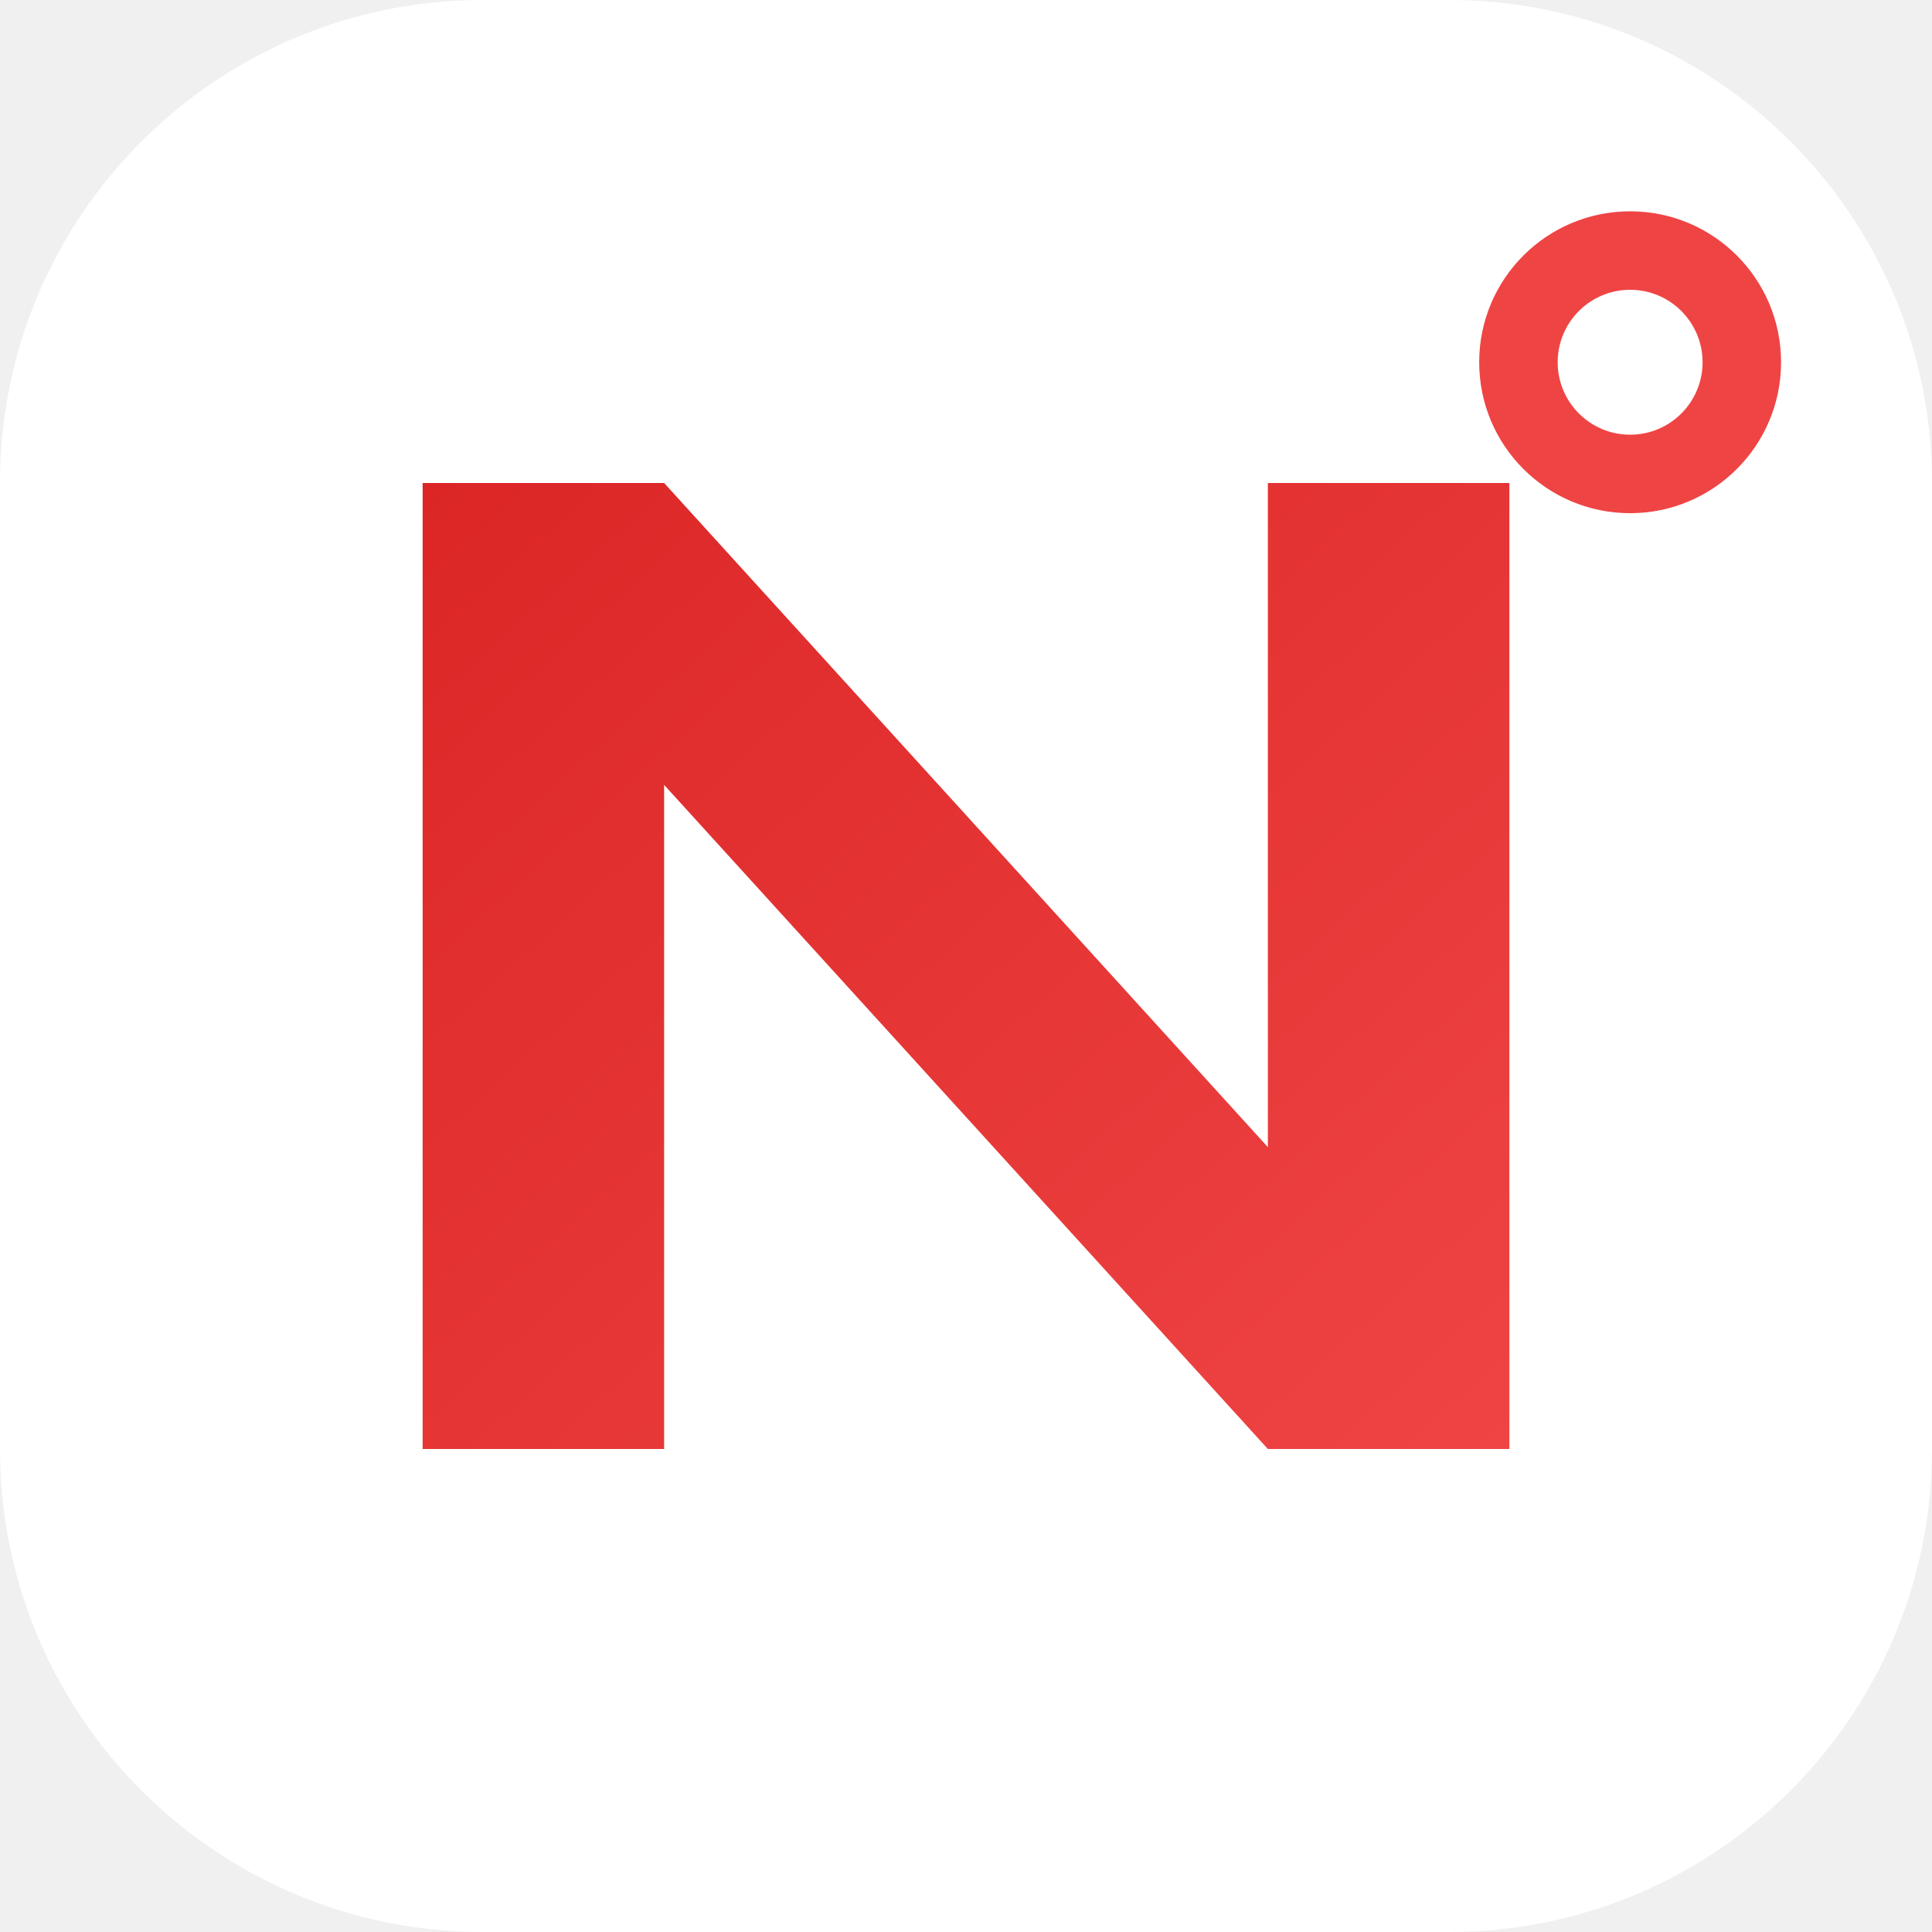
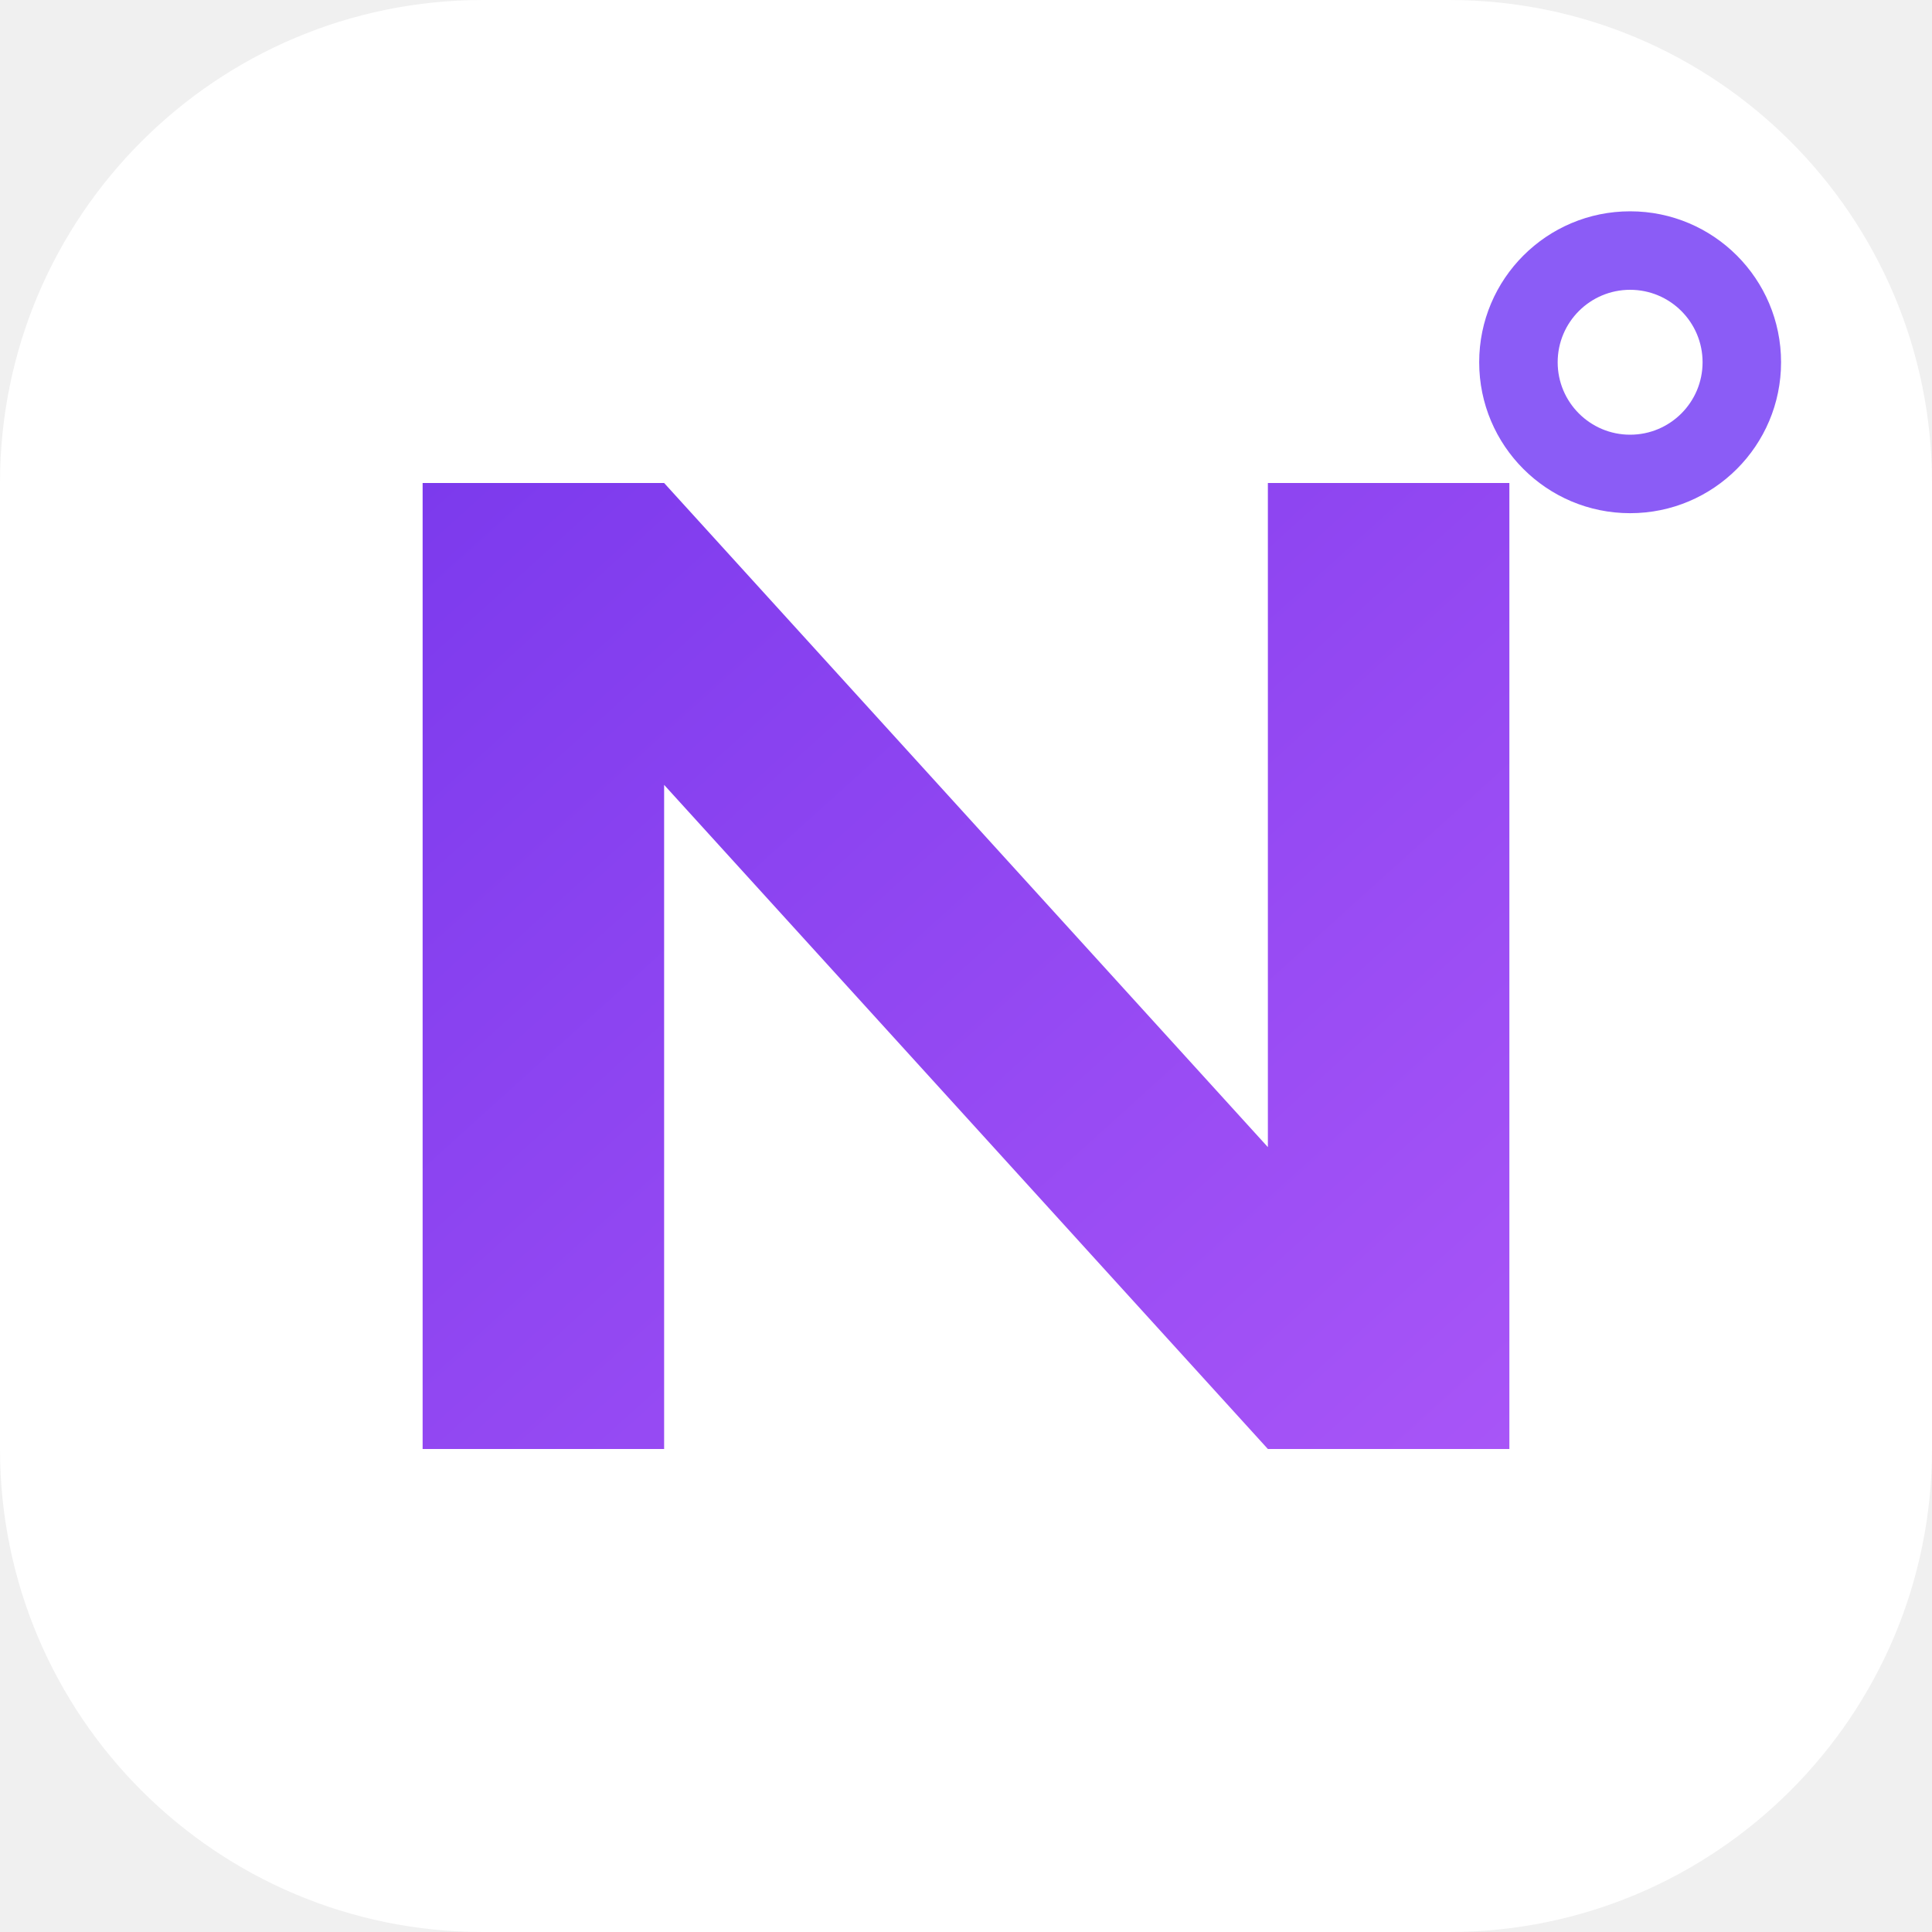
<svg xmlns="http://www.w3.org/2000/svg" viewBox="0 0 32 32" width="32" height="32" fill="none">
  <defs>
    <linearGradient id="fg" x1="0%" y1="0%" x2="100%" y2="100%">
-       <stop offset="0%" stop-color="#DC2626" />
-       <stop offset="100%" stop-color="#EF4444" />
+       <stop offset="0%" stop-color="#7C3AED" />
+       <stop offset="100%" stop-color="#A855F7" />
    </linearGradient>
  </defs>
-   <rect width="32" height="32" rx="8" fill="white" />
+   <rect width="32" height="32" rx="8" fill="#FFFFFF" />
  <path d="M7 24 V8 H11 L21 19 V8 H25 V24 H21 L11 13 V24 Z" fill="url(#fg)" />
-   <circle cx="27" cy="6" r="2.5" fill="#EF4444" />
-   <circle cx="27" cy="6" r="1.2" fill="white" />
+   <circle cx="27" cy="6" r="2.5" fill="#8B5CF6" />
+   <circle cx="27" cy="6" r="1.2" fill="#FFFFFF" />
</svg>
